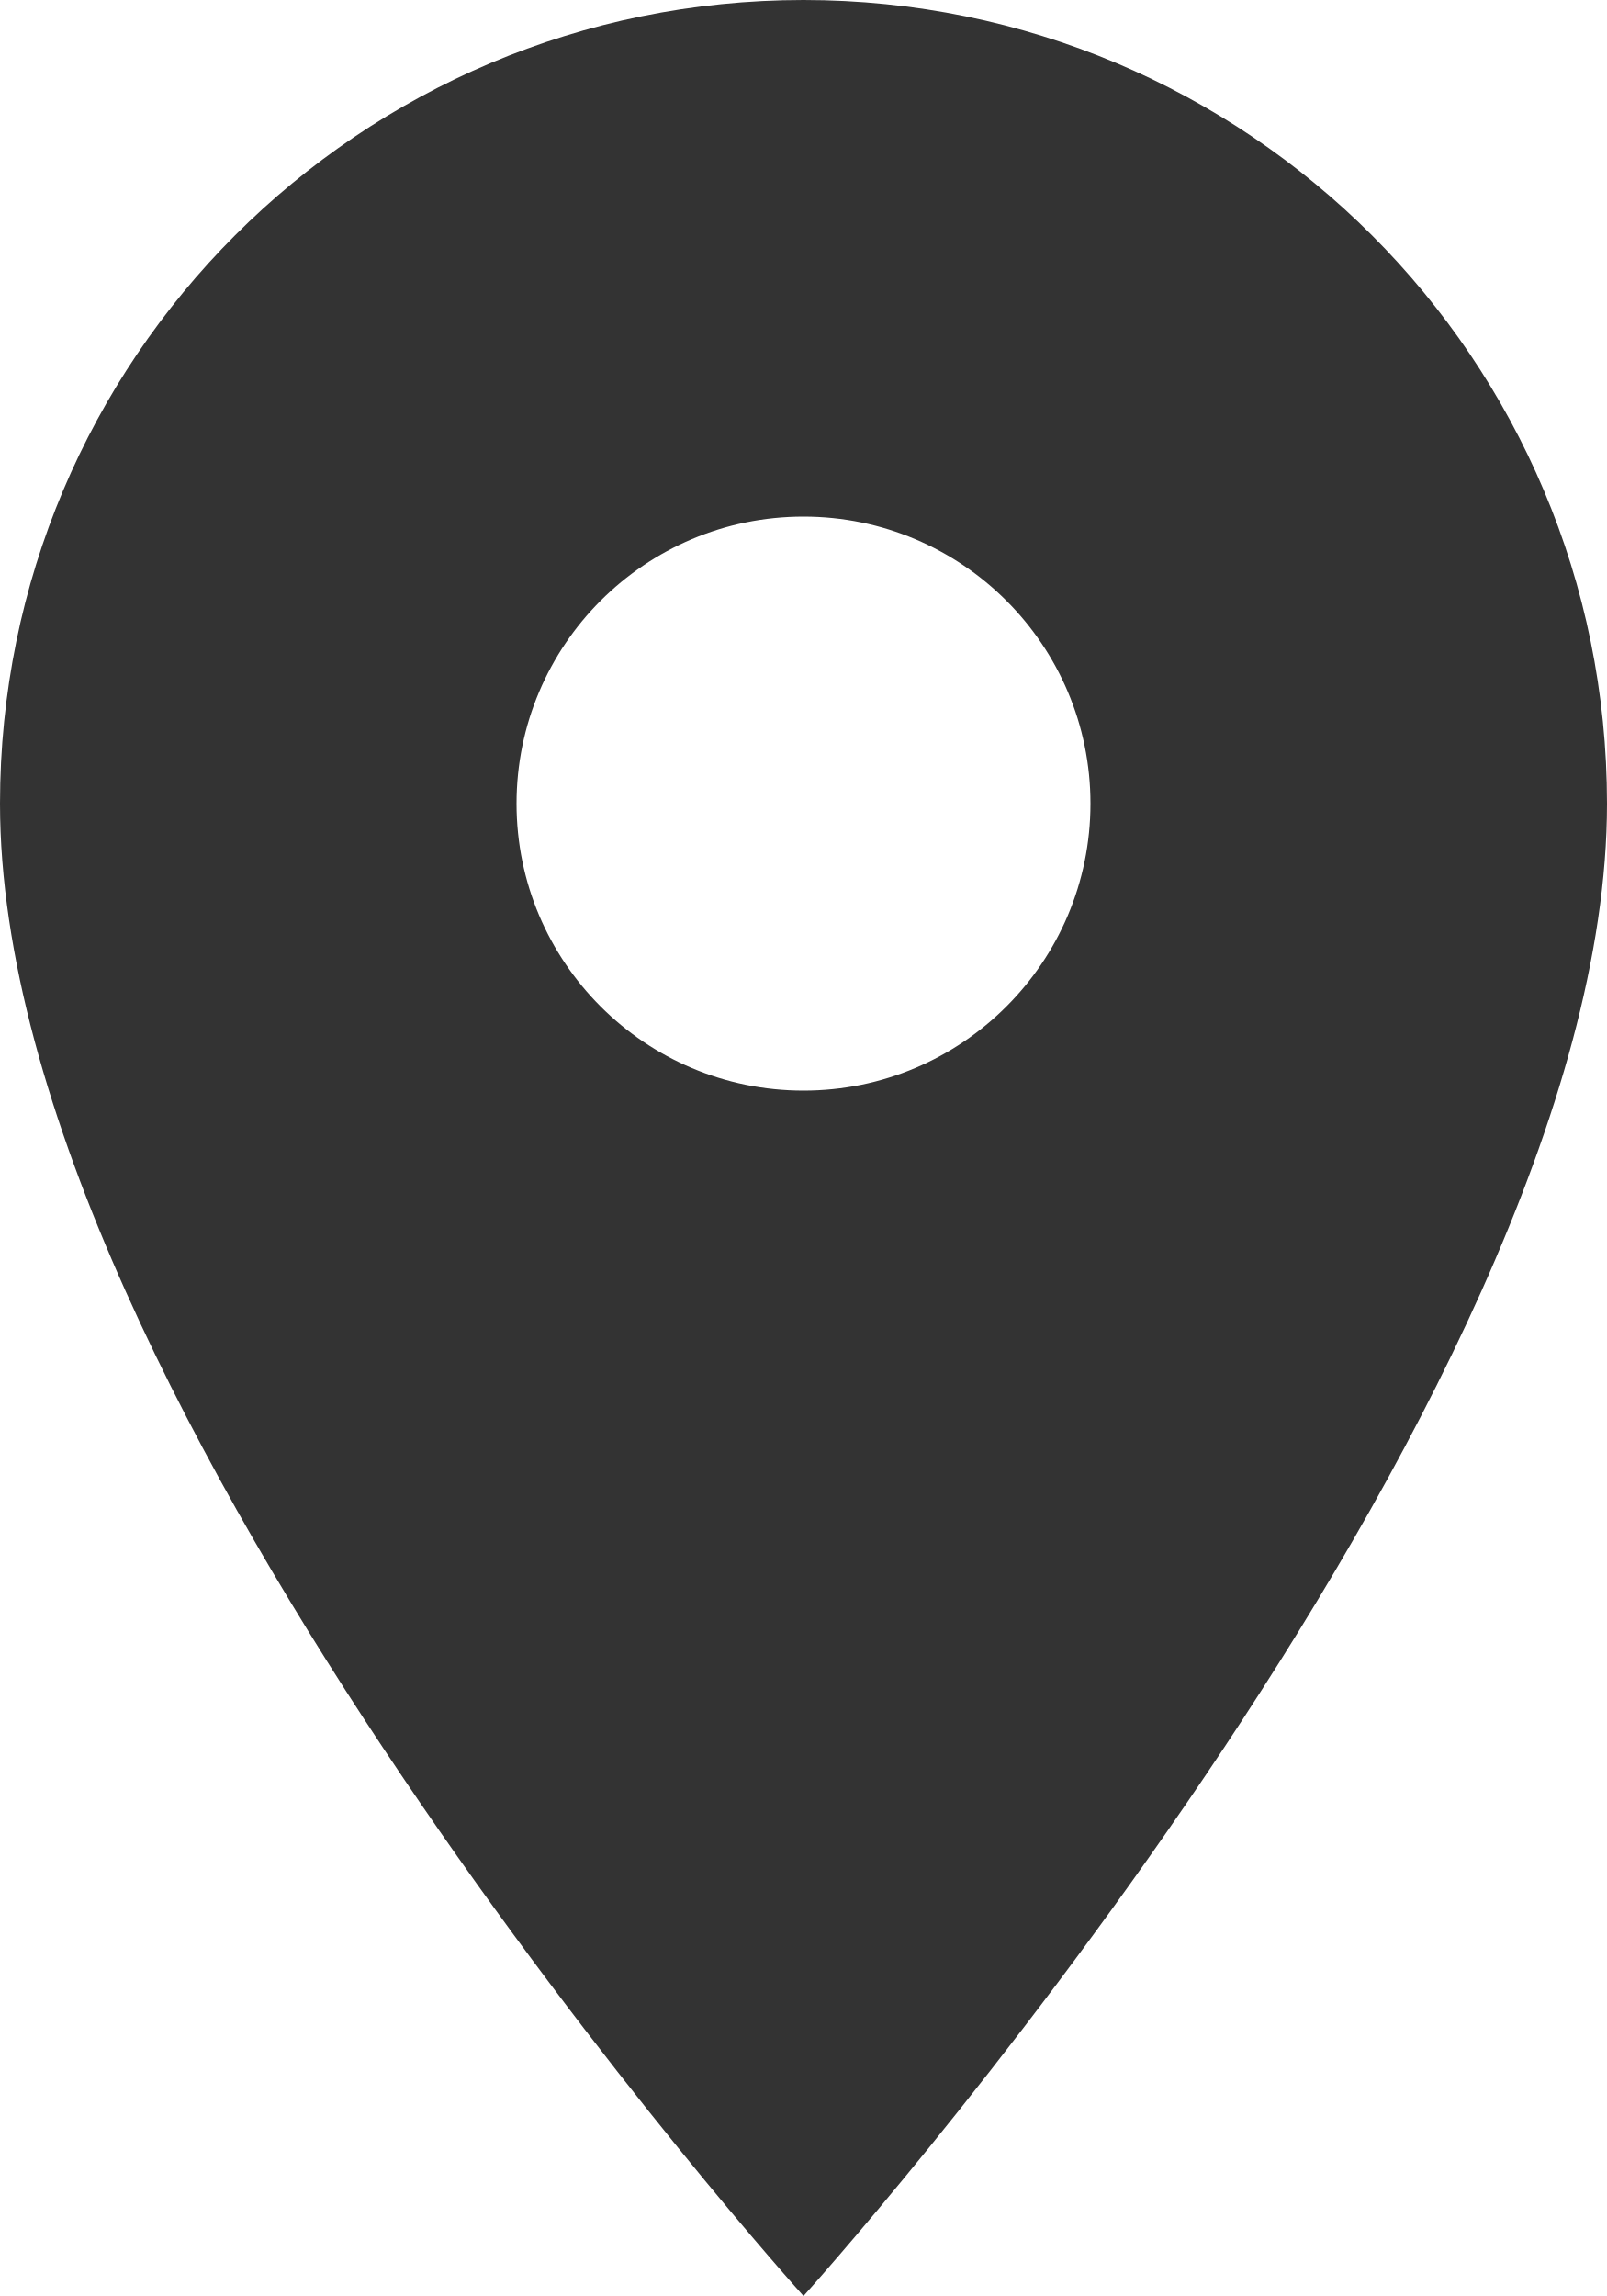
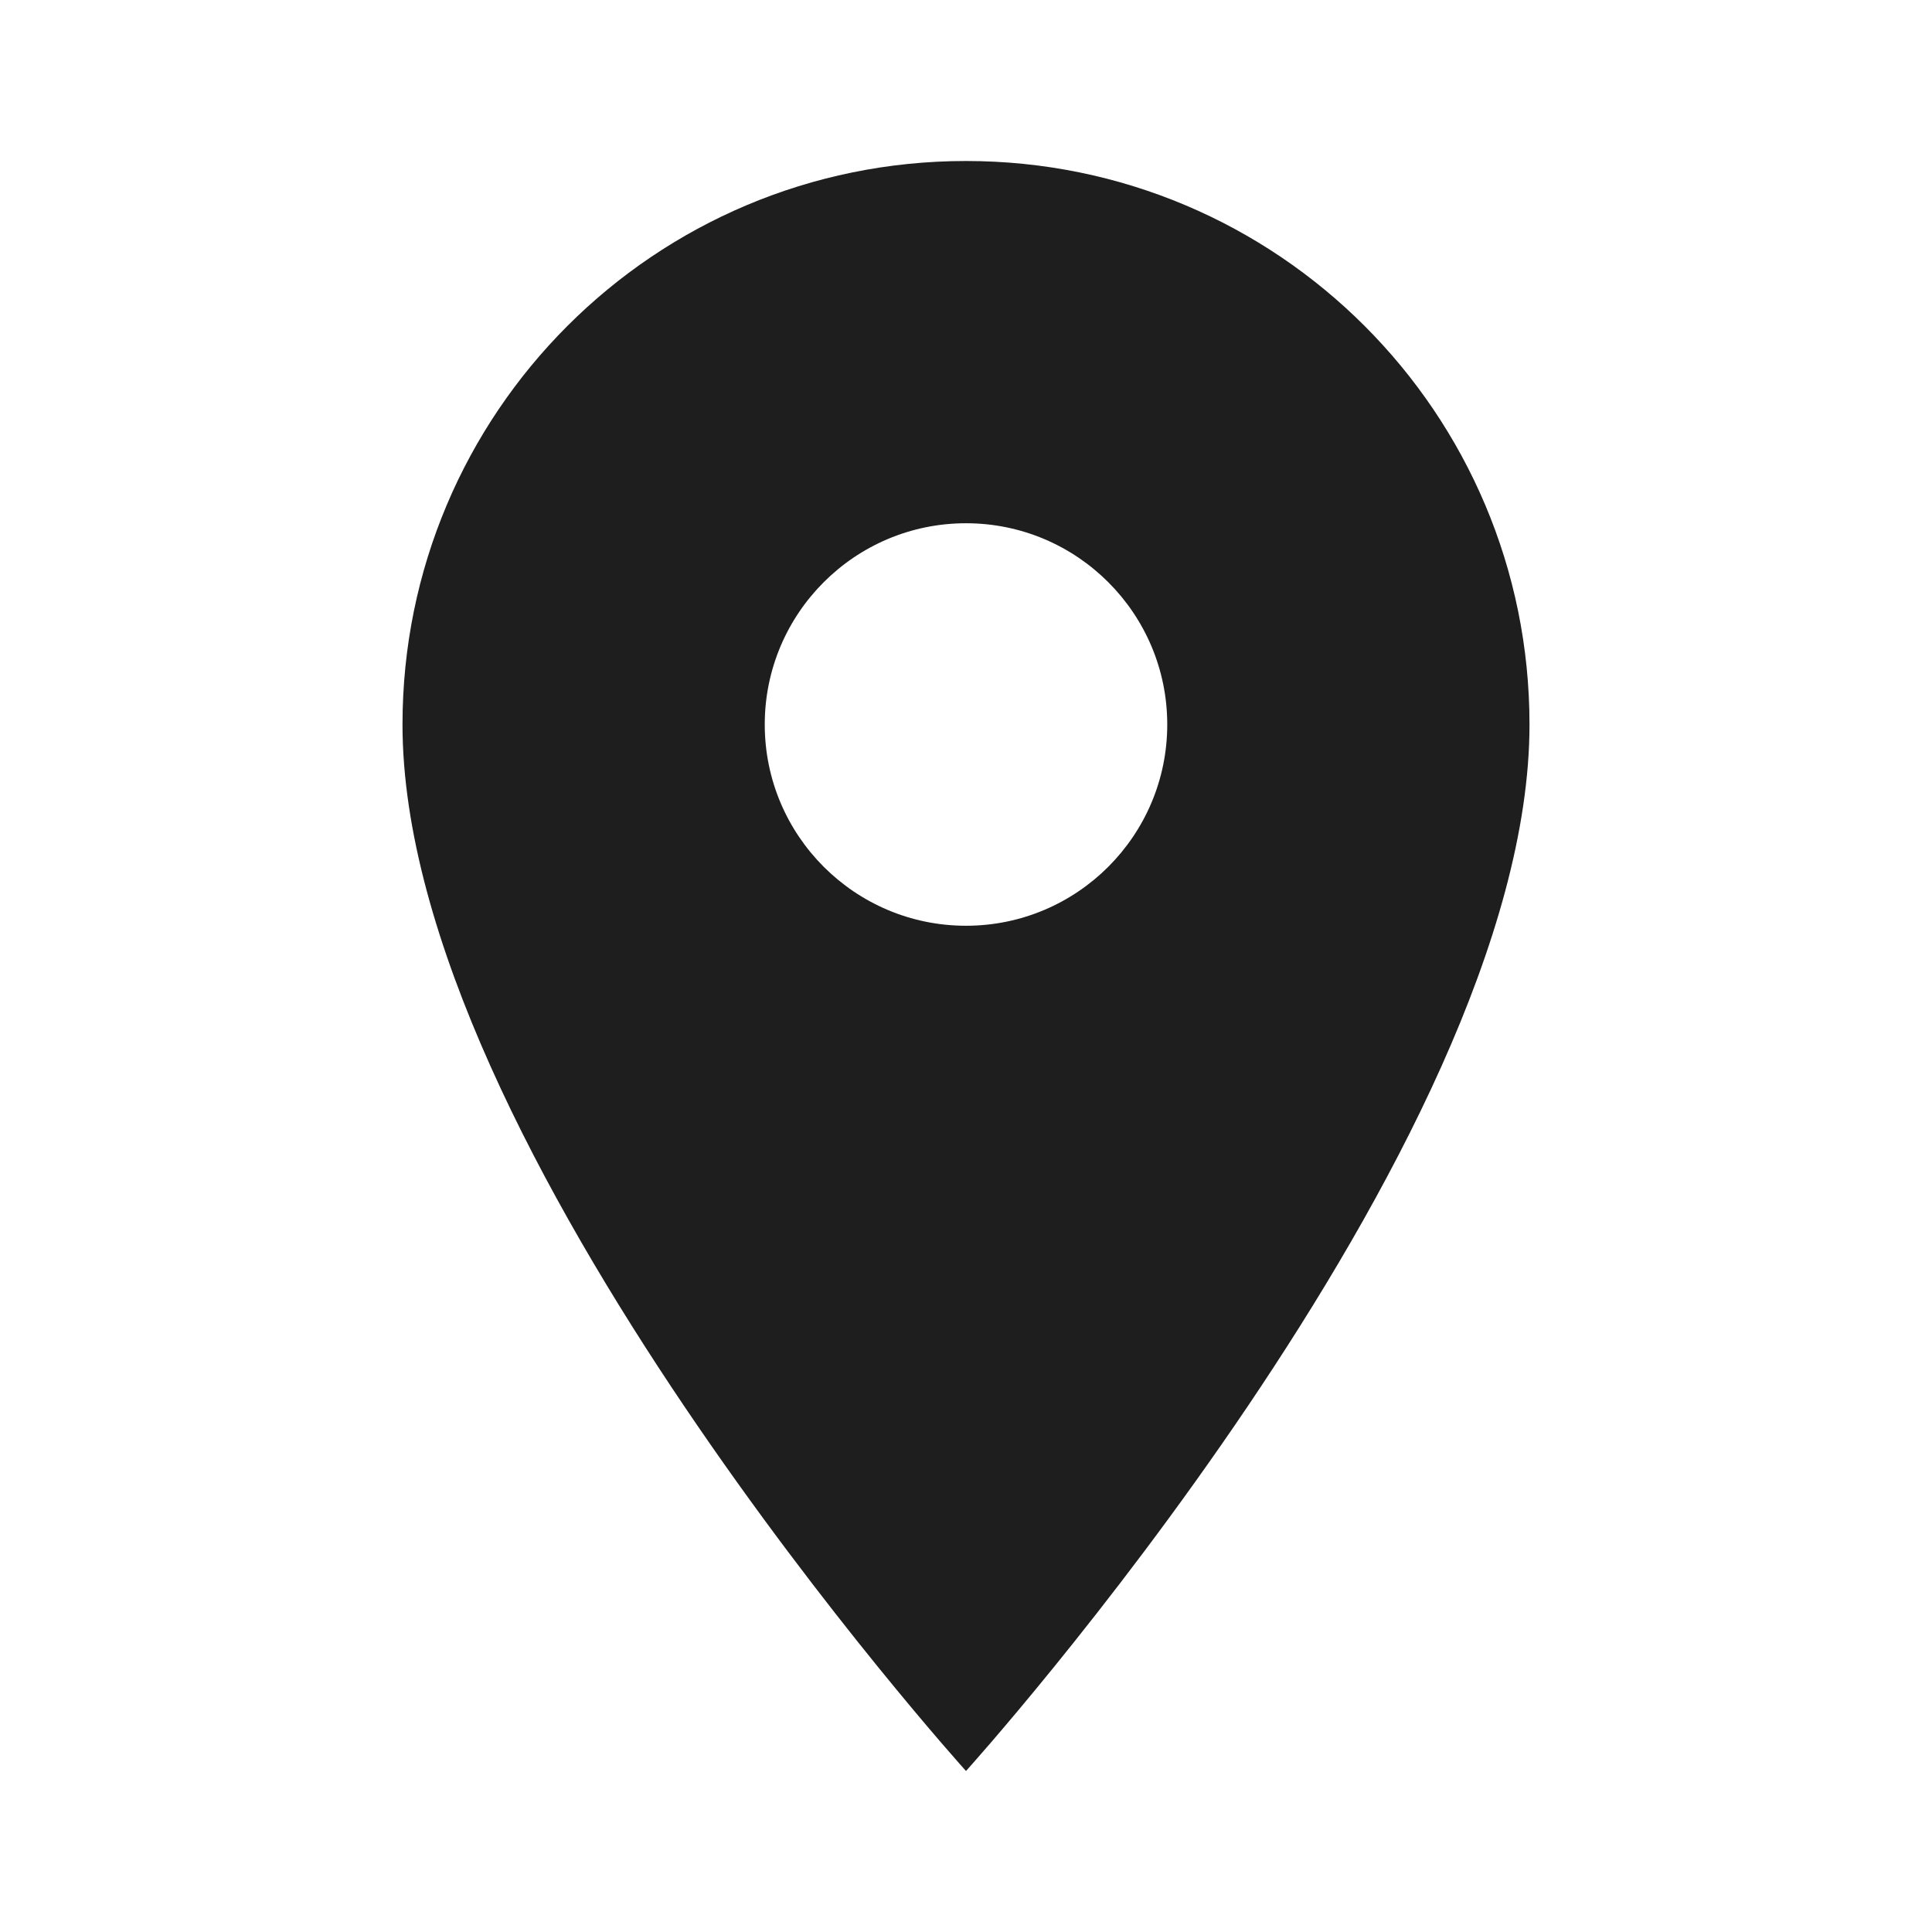
- <svg xmlns="http://www.w3.org/2000/svg" width="14px" height="20px" viewBox="0 0 14 20" version="1.1">
+ <svg xmlns="http://www.w3.org/2000/svg" width="24px" height="24px" viewBox="0 0 24 24" version="1.1">
  <defs />
-   <g id="Single" stroke="none" stroke-width="1" fill="none" fill-rule="evenodd" fill-opacity="0.8">
-     <g id="m/single" transform="translate(-54, -770)" fill="#000000">
-       <g id="nav/Icons-black/24/place" transform="translate(49, 768)">
-         <path d="M12,2 C8.13,2 5,5.13 5,9 C5,14.25 12,22 12,22 C12,22 19,14.25 19,9 C19,5.13 15.87,2 12,2 L12,2 Z M12,11.5 C10.62,11.5 9.5,10.38 9.5,9 C9.5,7.62 10.62,6.5 12,6.5 C13.38,6.5 14.5,7.62 14.5,9 C14.5,10.38 13.38,11.5 12,11.5 L12,11.5 Z" id="Shape" />
-       </g>
+   <g id="Symbols" stroke="none" stroke-width="1" fill="none" fill-rule="evenodd">
+     <g id="meta/Icons-black/24/place" fill="#1E1E1E">
+       <path d="M12,2 C8.13,2 5,5.13 5,9 C5,14.25 12,22 12,22 C12,22 19,14.25 19,9 C19,5.13 15.87,2 12,2 L12,2 Z M12,11.5 C10.62,11.5 9.5,10.38 9.5,9 C9.5,7.62 10.62,6.5 12,6.5 C13.38,6.5 14.5,7.62 14.5,9 C14.5,10.38 13.38,11.5 12,11.5 L12,11.5 Z" id="Shape" />
    </g>
  </g>
</svg>
